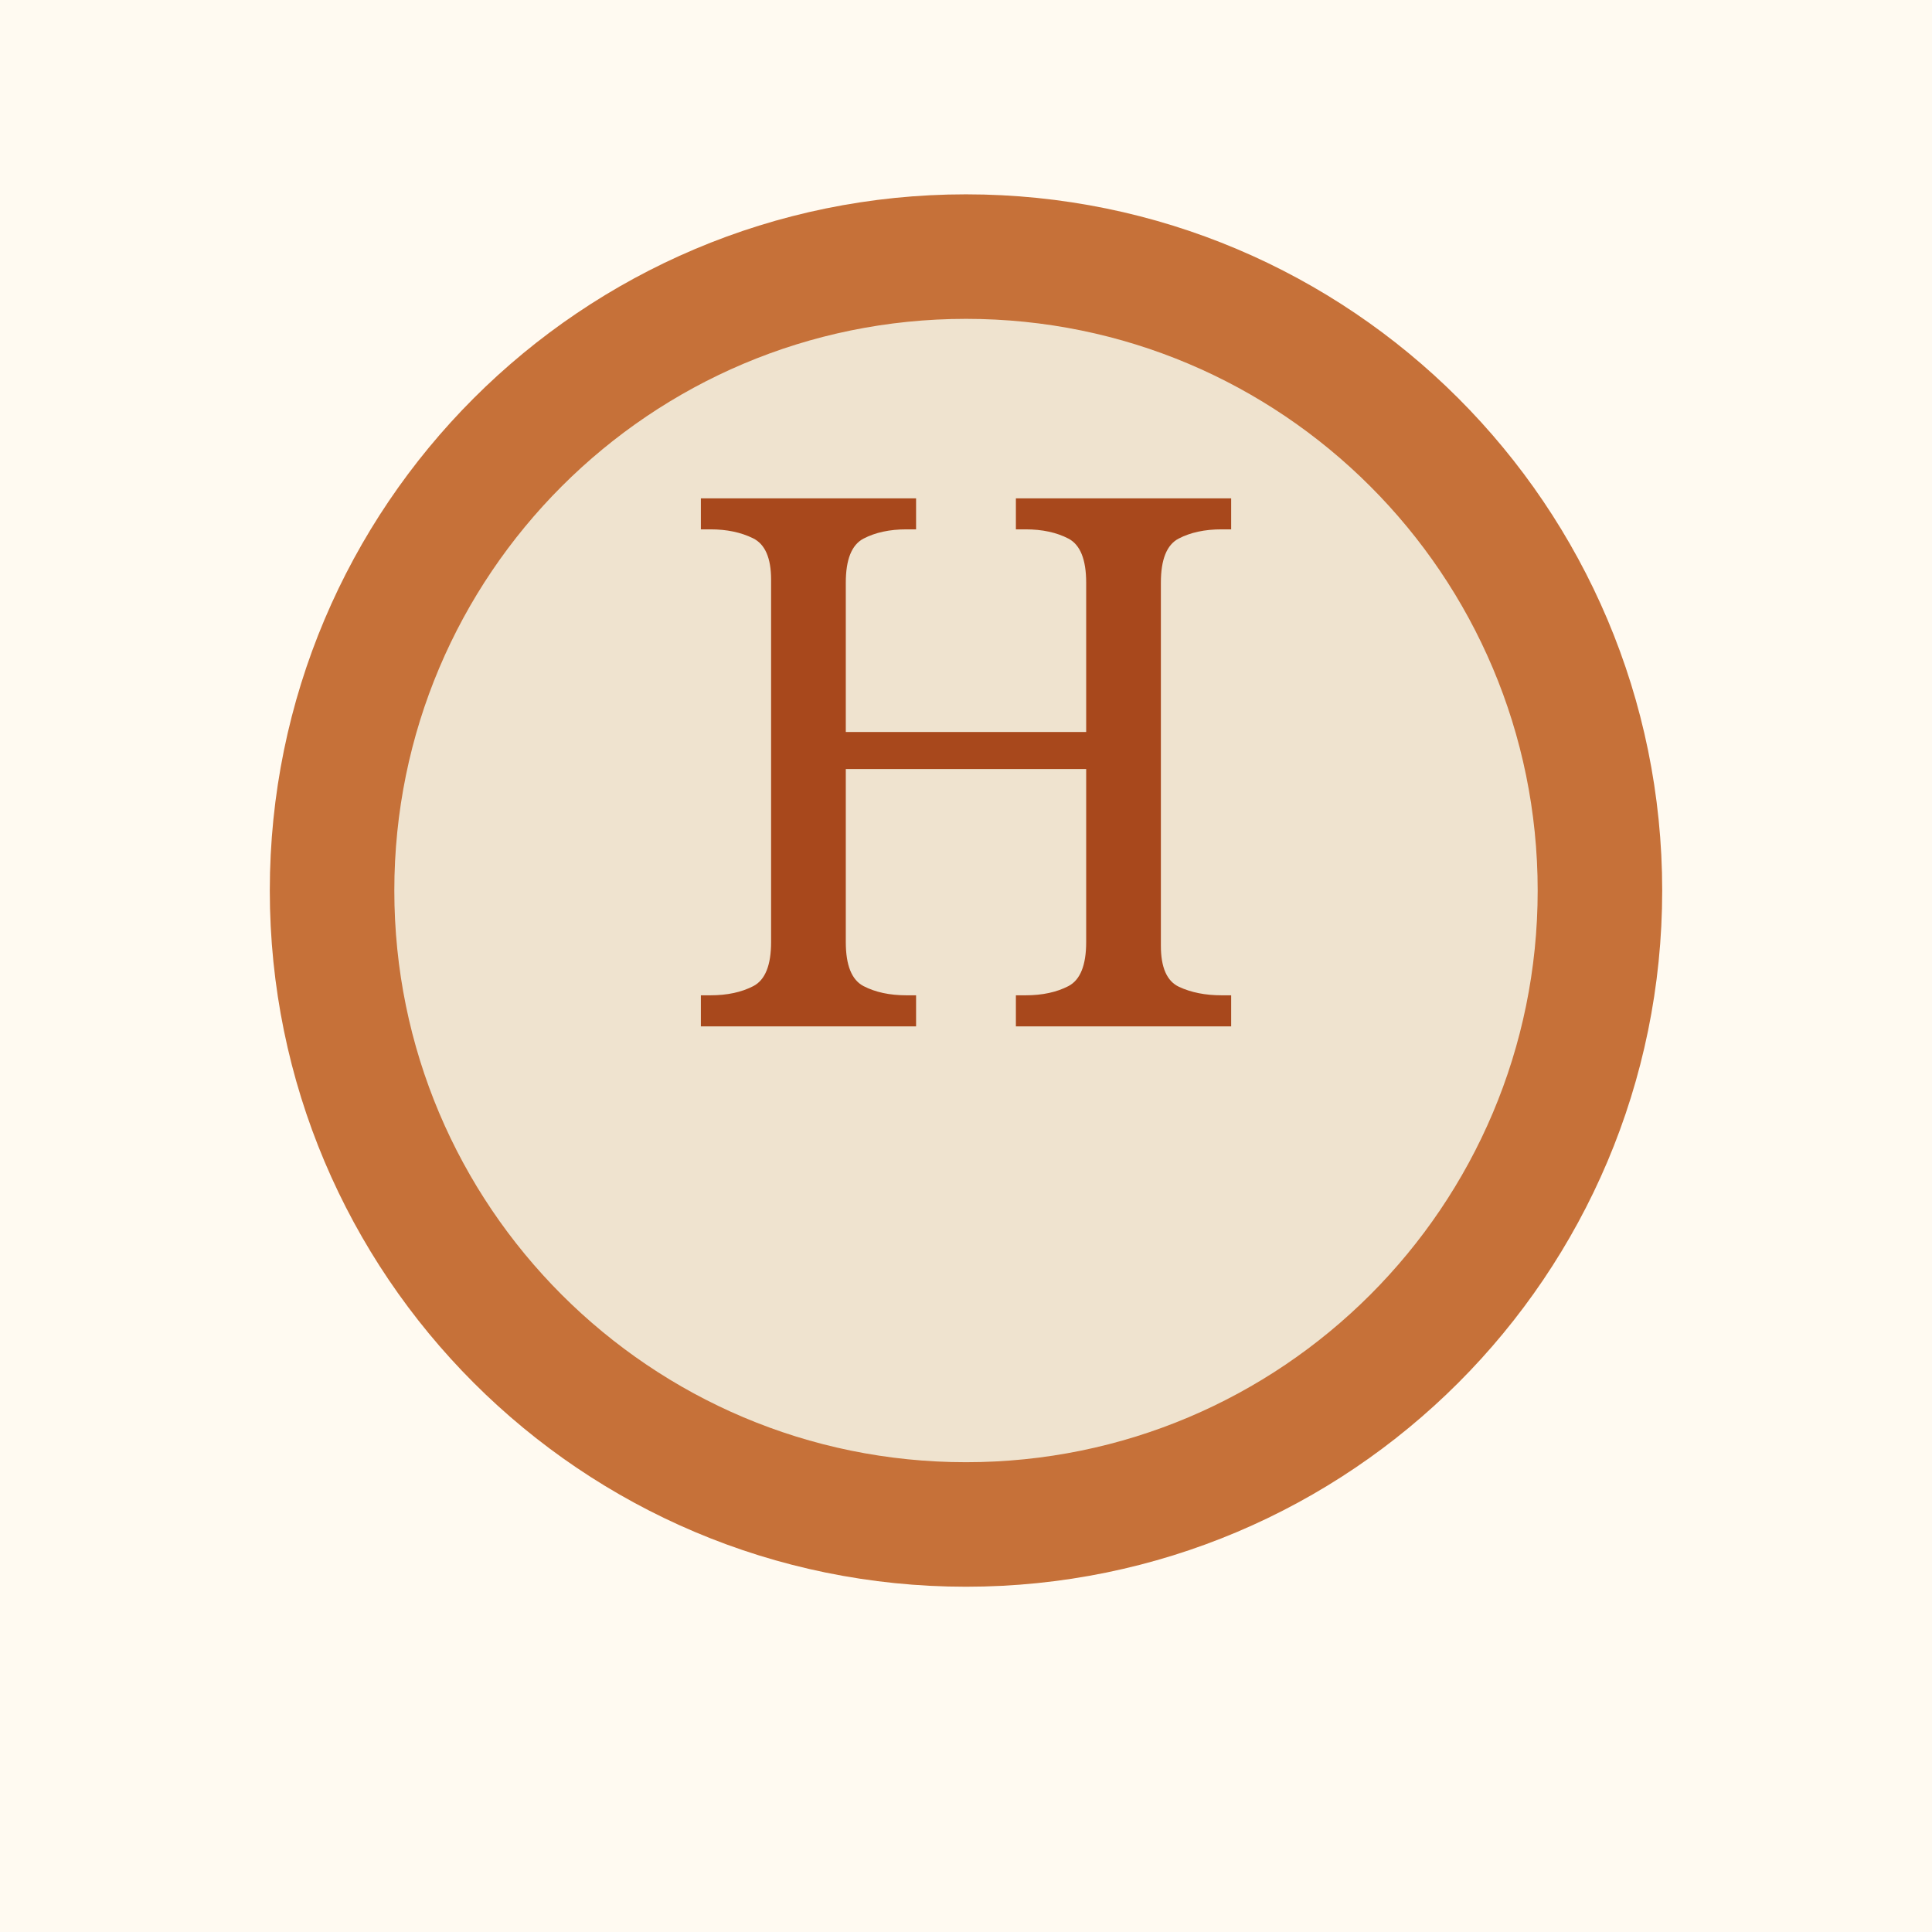
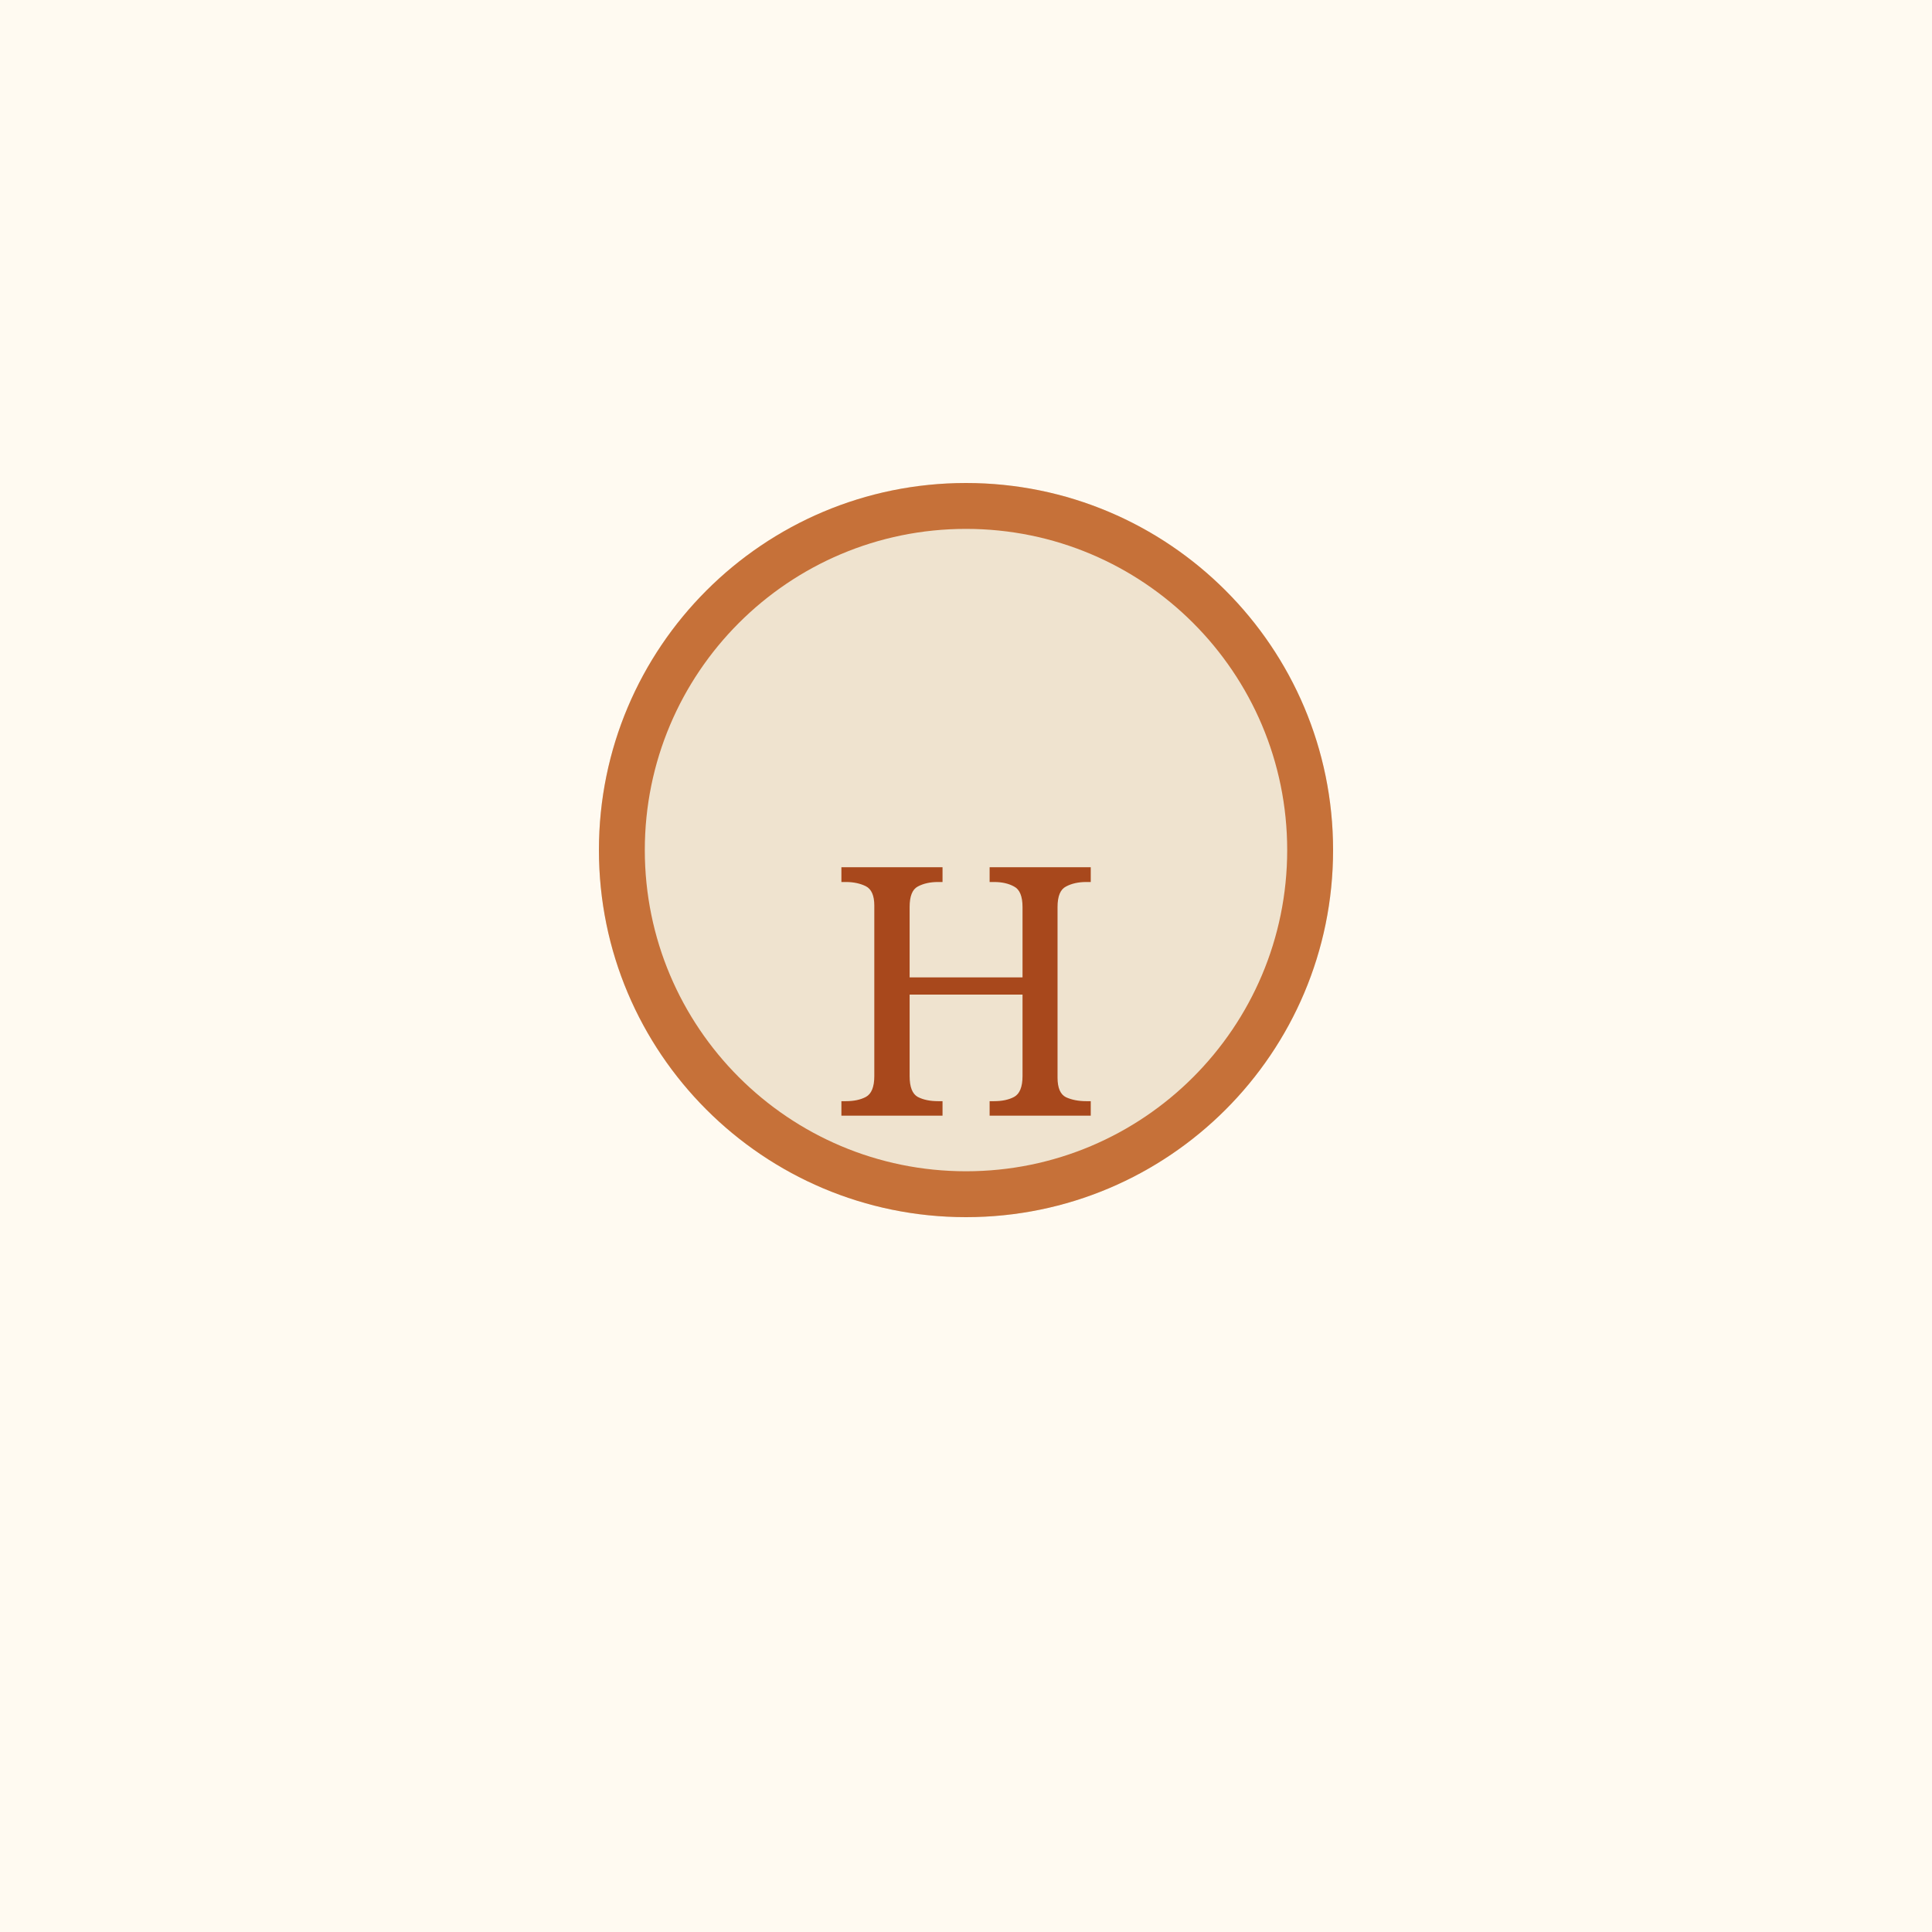
- <svg xmlns="http://www.w3.org/2000/svg" width="512" height="512" viewBox="0 0 512 512" fill="none">
-   <rect width="512" height="512" fill="#fffaf1" />
-   <circle cx="256" cy="236" r="168" fill="#efe3cf" />
-   <circle cx="256" cy="236" r="168" fill="none" stroke="#c67139" stroke-width="33" />
-   <text x="256" y="272" text-anchor="middle" font-family="Caprasimo, Georgia, serif" font-size="196" font-weight="400" fill="#a8481c">H</text>
+ <svg xmlns="http://www.w3.org/2000/svg" viewBox="0 0 100 100" fill="none">
+   <defs>
+     <style>
+       @font-face {
+         font-family: 'Caprasimo';
+         font-style: normal;
+         font-weight: 400;
+         src: url('fonts/Caprasimo-Regular.ttf') format('truetype');
+       }
+     </style>
+     <mask id="heys-icon-inset-ring">
+       <rect width="100" height="100" fill="#fff" />
+       <circle cx="50" cy="44" r="19" fill="#fff" />
+       <circle cx="50" cy="44" r="16.625" fill="#000" />
+     </mask>
+   </defs>
+   <rect width="100" height="100" fill="#fffaf1" />
+   <circle cx="50" cy="44" r="19" fill="#efe3cf" />
+   <circle cx="50" cy="44" r="19" fill="#c67139" mask="url(#heys-icon-inset-ring)" />
+   <text x="50" y="51.5" text-anchor="middle" dominant-baseline="middle" font-family="Caprasimo, Georgia, serif" font-size="18" font-weight="400" fill="#a8481c">H</text>
</svg>
